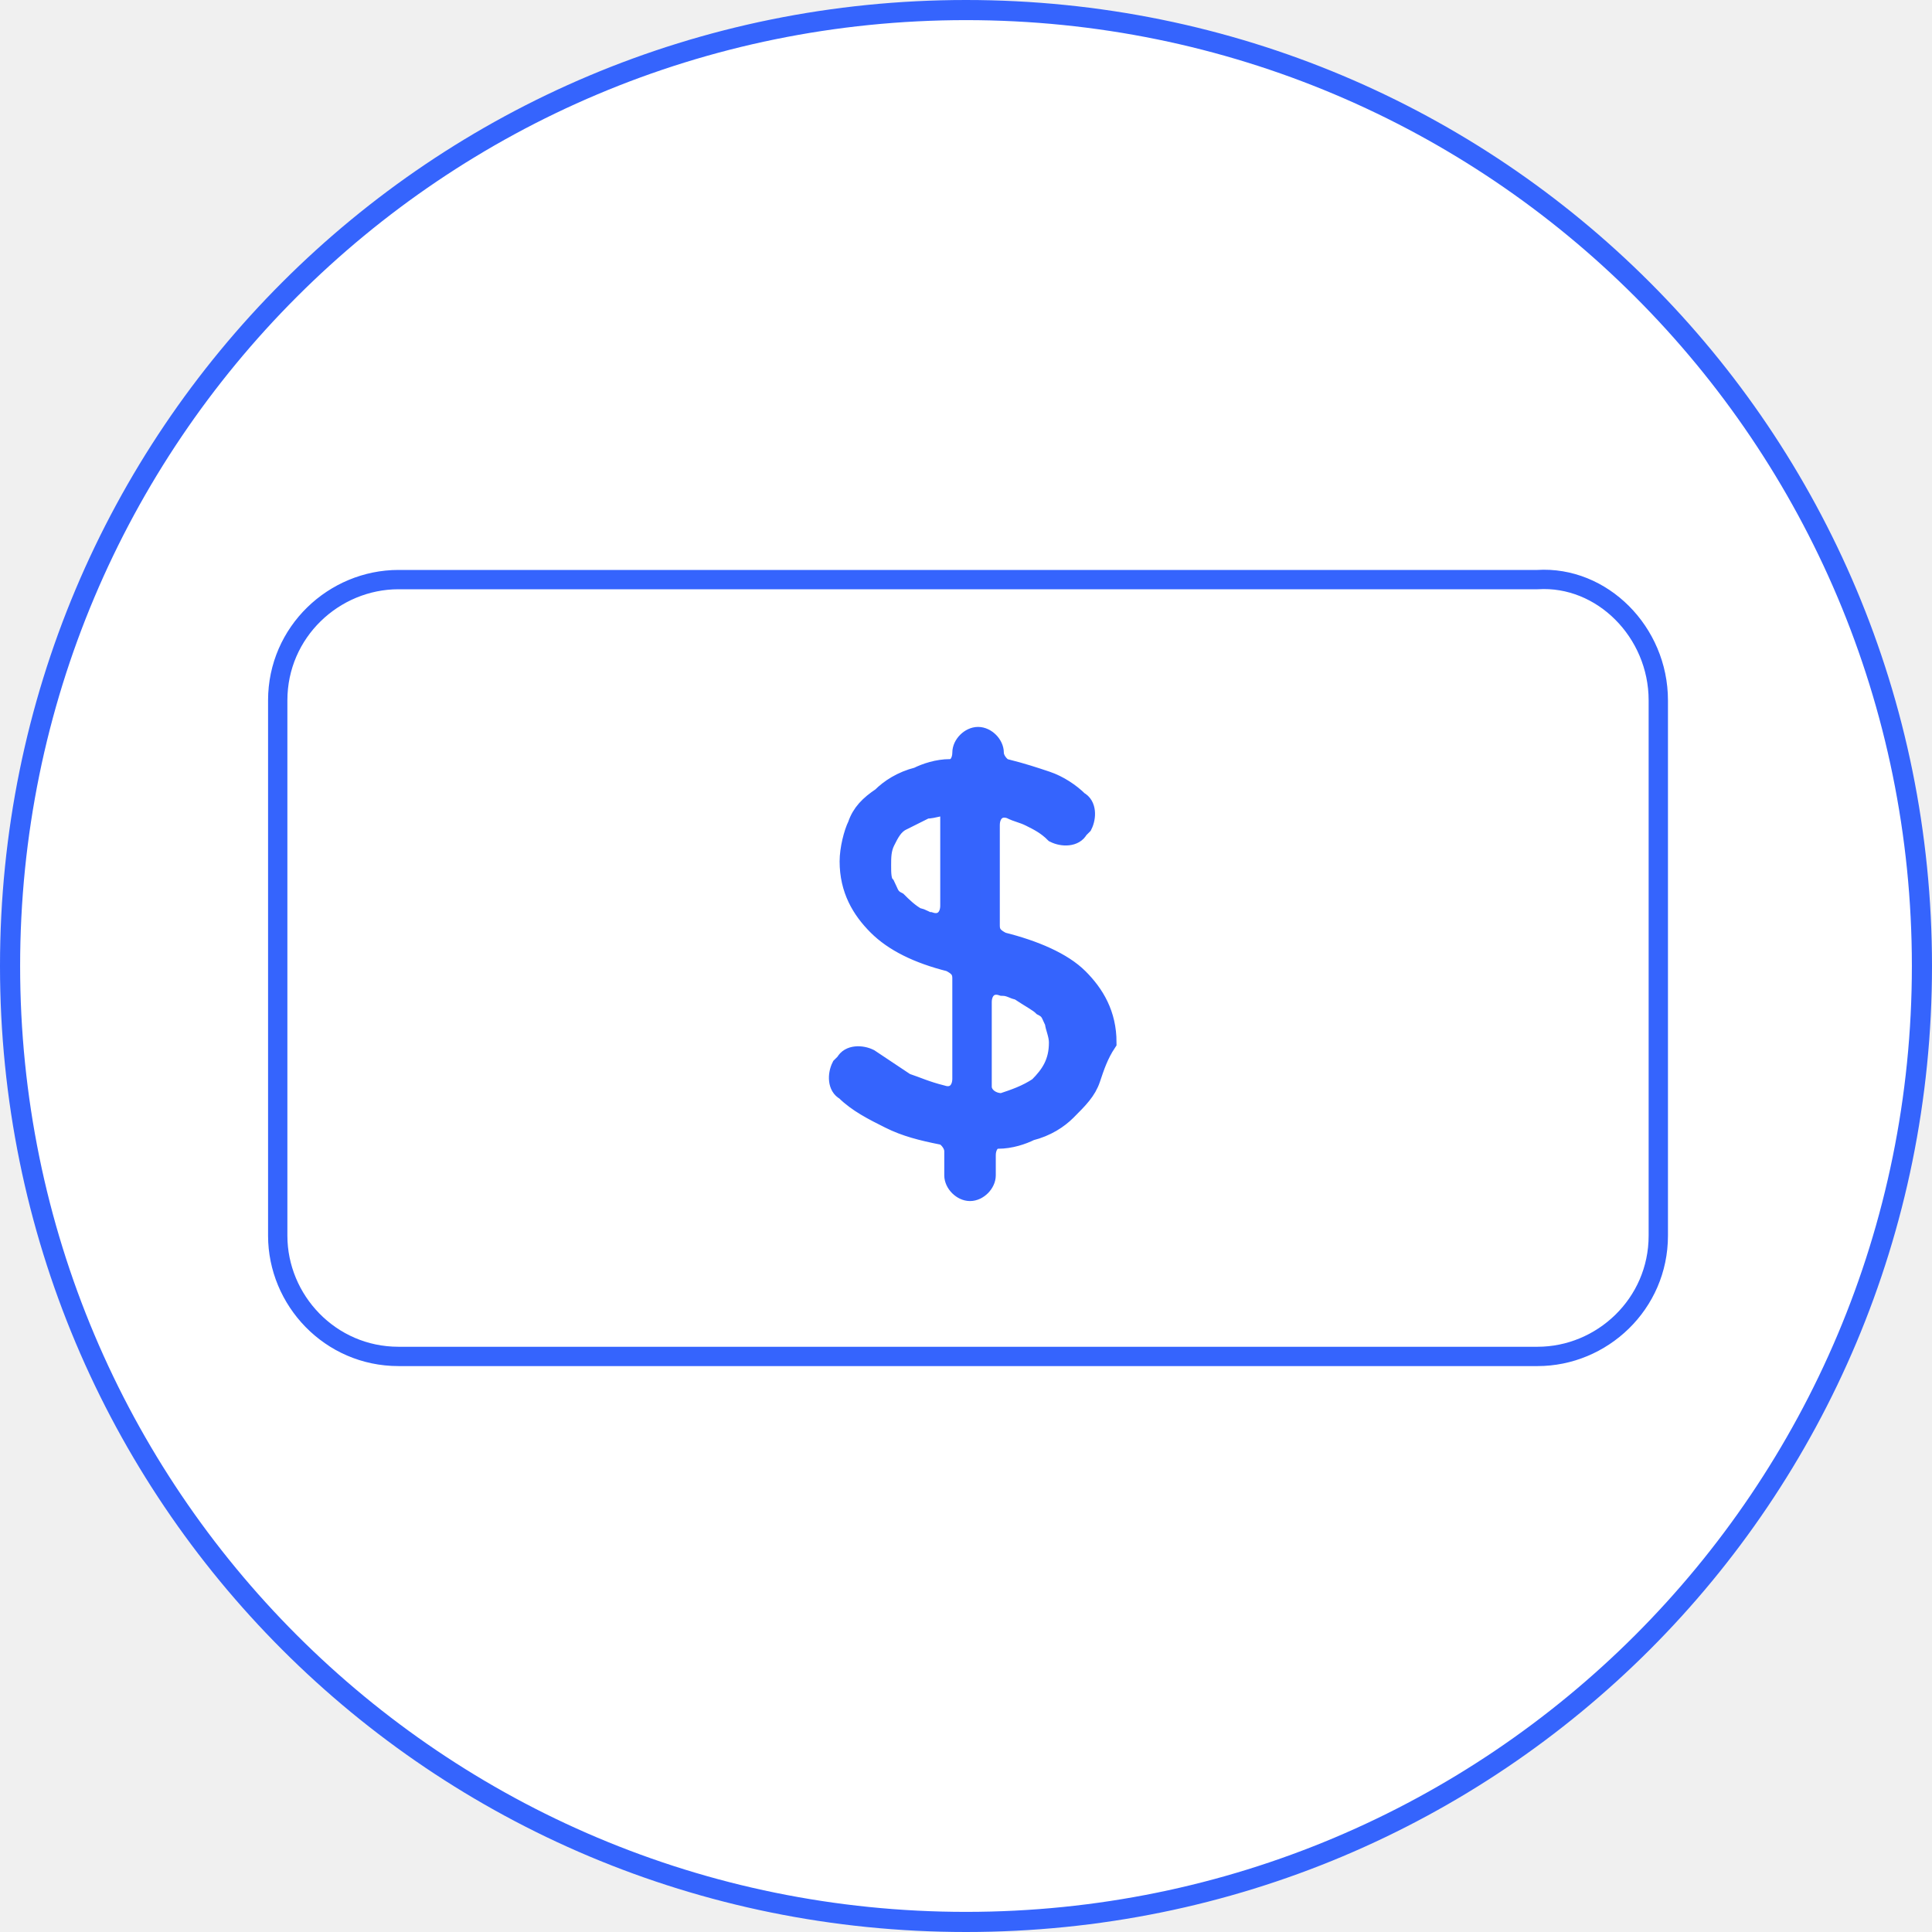
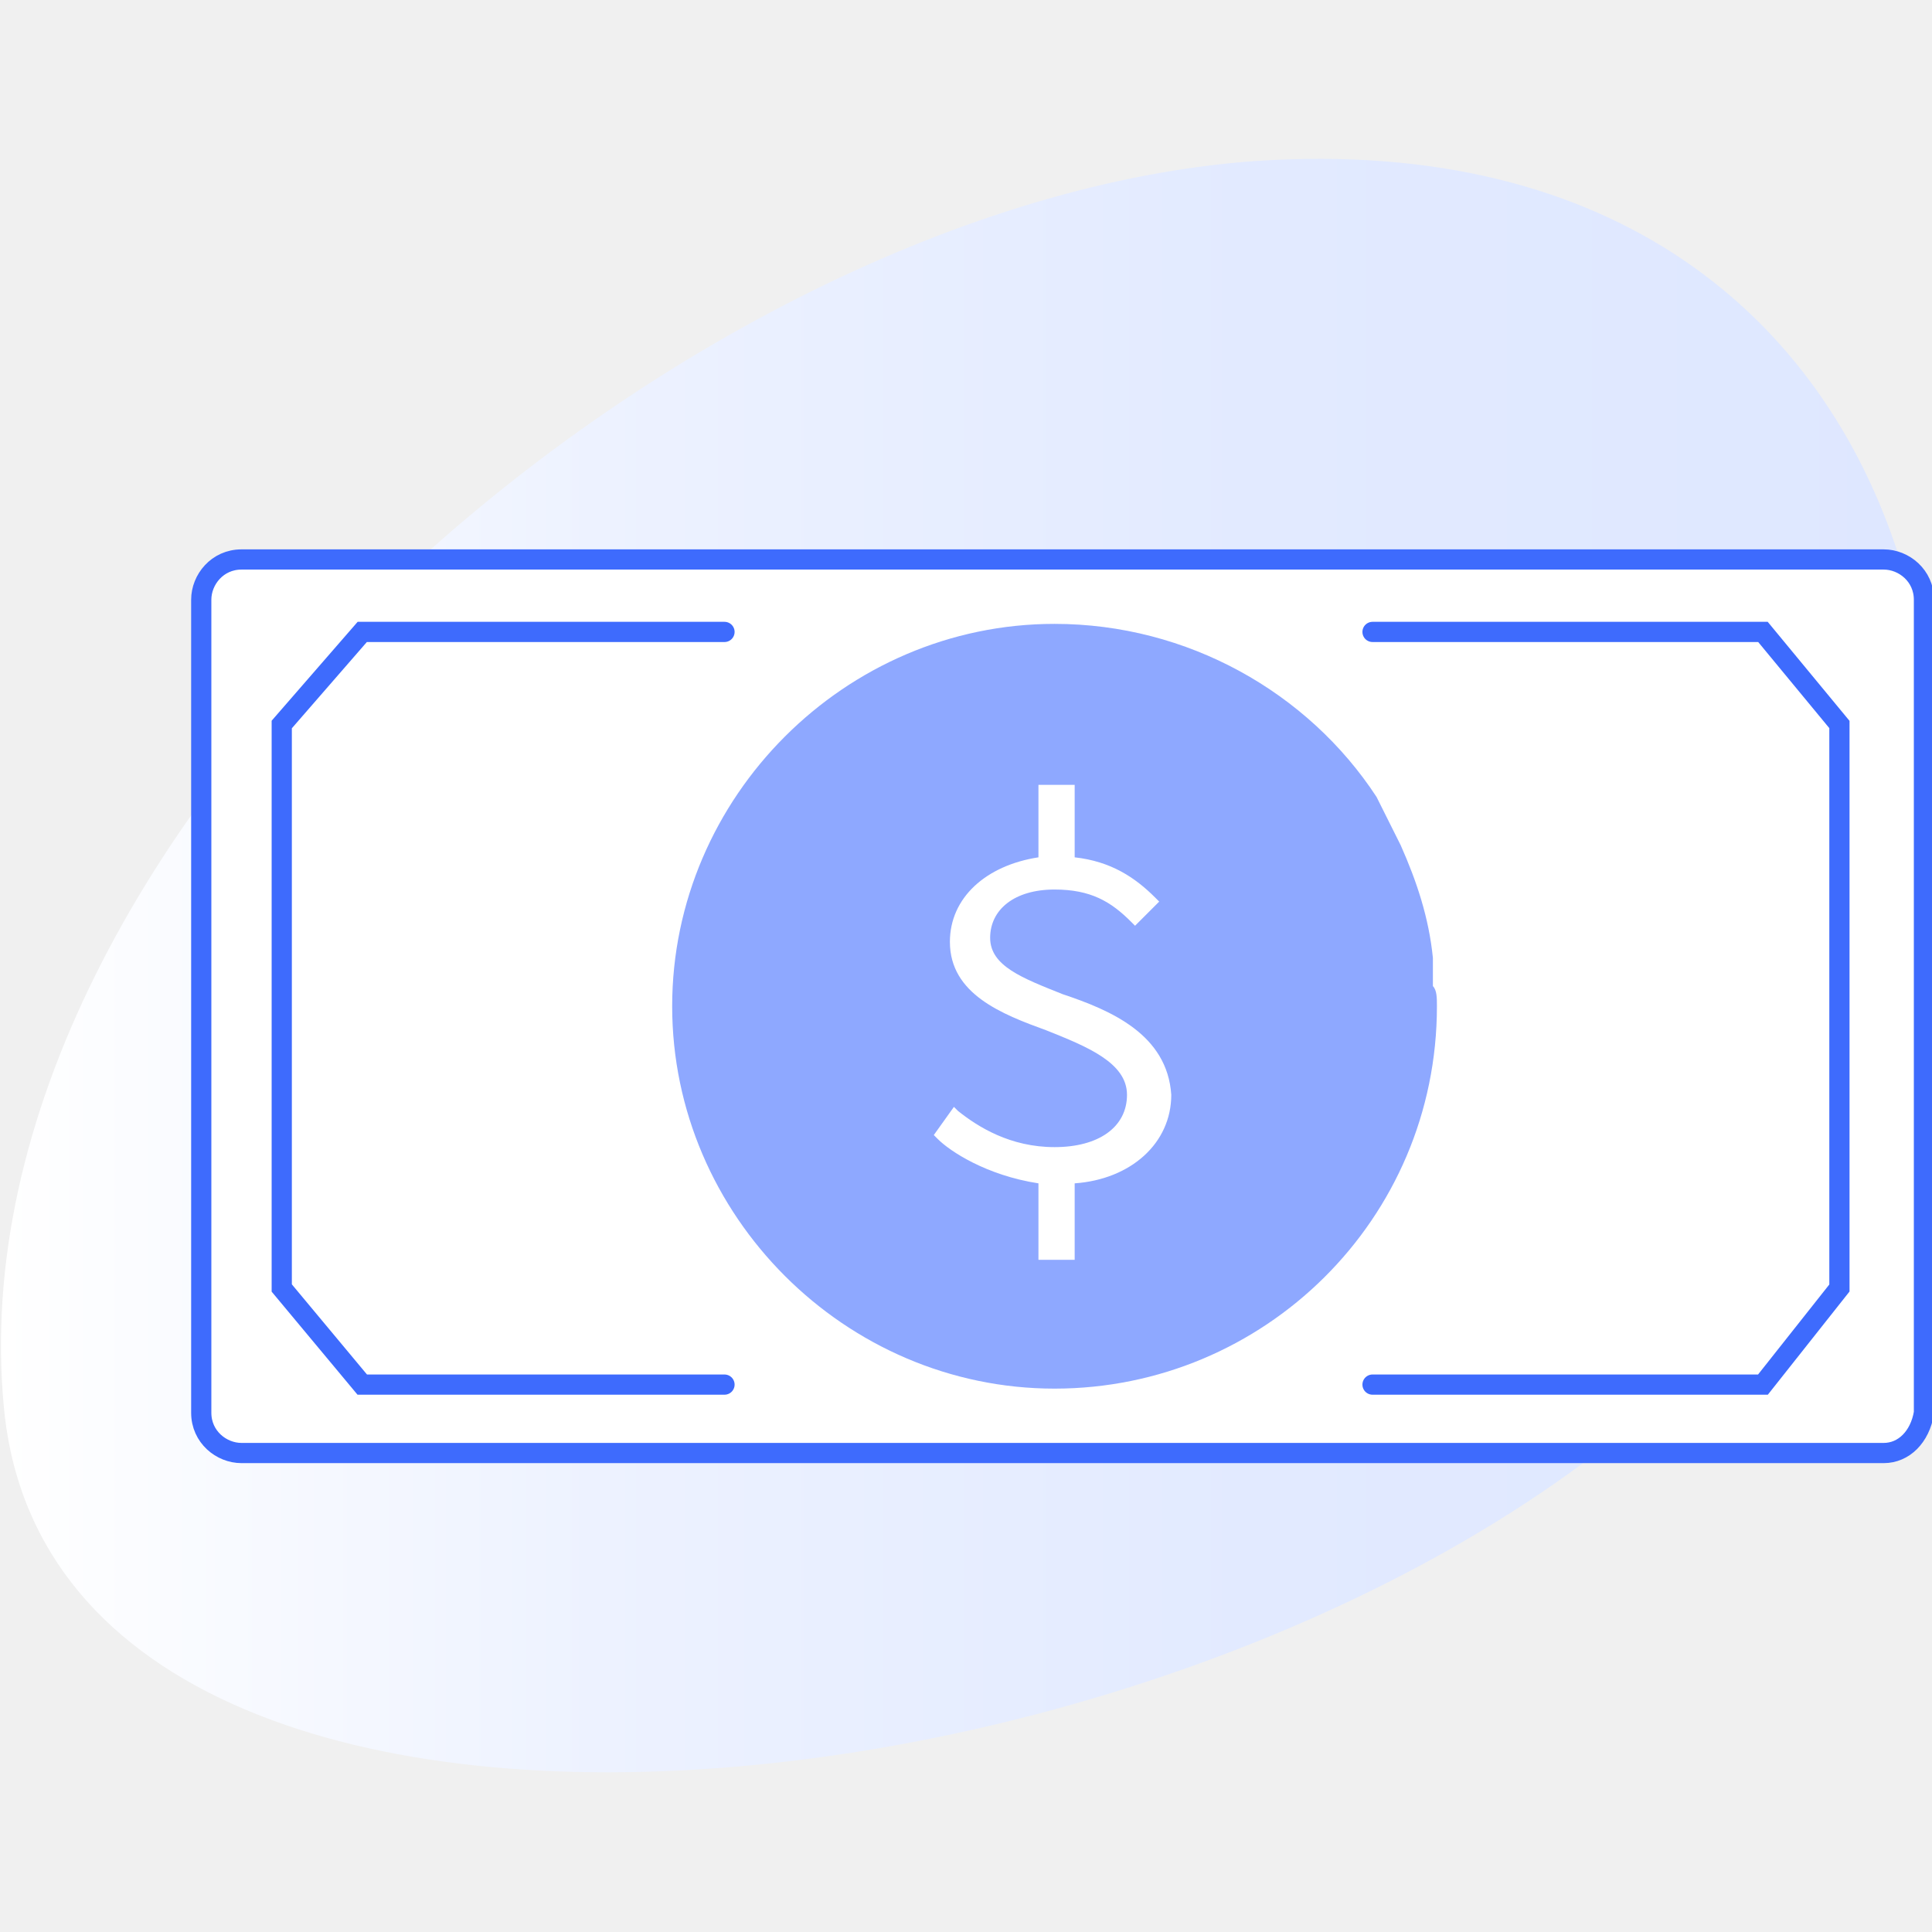
- <svg xmlns="http://www.w3.org/2000/svg" version="1.1" id="Layer_1" x="0px" y="0px" viewBox="0 0 48 48" style="enable-background:new 0 0 48 48;" xml:space="preserve">
+ <svg xmlns="http://www.w3.org/2000/svg" version="1.1" x="0px" y="0px" viewBox="0 0 48 48" style="enable-background:new 0 0 48 48;" xml:space="preserve">
  <style type="text/css">
- 	.st0{fill:#FFFFFF;}
- 	.st1{fill:#3564FD;}
- 	.st2{fill:none;stroke:#3564FD;stroke-width:0.48;stroke-linecap:round;stroke-linejoin:round;stroke-miterlimit:10;}
- 	.st3{fill:#3564FD;stroke:#3564FD;stroke-width:0.48;stroke-miterlimit:10;}
+ 	.st0{fill:none;}
+ 	.st1{fill:url(#SVGID_1_);}
+ 	.st2{fill:#FFFFFF;stroke:#3E6BFD;stroke-width:0.502;stroke-linecap:round;stroke-miterlimit:10;}
+ 	.st3{fill:#8EA8FF;}
+ 	.st4{fill:none;stroke:#3E6BFD;stroke-width:0.502;stroke-linecap:round;stroke-miterlimit:10;}
+ 	.st5{fill:#FFFFFF;}
+ 	.st6{fill:url(#SVGID_2_);}
</style>
+   <defs>
+ </defs>
  <g>
+     <linearGradient id="SVGID_1_" gradientUnits="userSpaceOnUse" x1="9.094947e-13" y1="24" x2="48" y2="24">
+       <stop offset="0" style="stop-color:#FFFFFF" />
+       <stop offset="0.308" style="stop-color:#EDF2FF" />
+       <stop offset="0.648" style="stop-color:#E2EAFF" />
+       <stop offset="1" style="stop-color:#DEE7FF" />
+     </linearGradient>
+     <path class="st1" d="M31.2,4C17,5-1.3,20.6,0.1,35s33.4,10.2,43.7-2.9C51.7,22,49.1,2.8,31.2,4z" />
    <g>
-       <path class="st0" d="M24,47.8C10.9,47.8,0.2,37.1,0.2,24S10.9,0.2,24,0.2S47.8,10.9,47.8,24S37.1,47.8,24,47.8z" />
-       <path class="st1" d="M24,0.5C37,0.5,47.5,11,47.5,24S37,47.5,24,47.5S0.5,37,0.5,24S11,0.5,24,0.5 M24,0C10.7,0,0,10.7,0,24    s10.7,24,24,24s24-10.7,24-24S37.3,0,24,0L24,0z" />
-     </g>
-     <path class="st2" d="M41.2,17.4v13.3c0,1.7-1.4,3-3,3H9.9c-1.7,0-3-1.4-3-3V17.4c0-1.7,1.4-3,3-3h28.3   C39.8,14.3,41.2,15.7,41.2,17.4z" />
-     <g>
-       <path class="st3" d="M27.1,26.8c-0.1,0.3-0.3,0.5-0.6,0.8c-0.2,0.2-0.5,0.4-0.9,0.5c-0.2,0.1-0.5,0.2-0.8,0.2    c-0.2,0-0.3,0.2-0.3,0.4v0.5c0,0.2-0.2,0.4-0.4,0.4h0c-0.2,0-0.4-0.2-0.4-0.4v-0.6c0-0.2-0.2-0.4-0.3-0.4    c-0.5-0.1-0.9-0.2-1.3-0.4c-0.4-0.2-0.8-0.4-1.1-0.7c-0.2-0.1-0.2-0.4-0.1-0.6l0.1-0.1c0.1-0.2,0.4-0.2,0.6-0.1    c0.3,0.2,0.6,0.4,0.9,0.6c0.3,0.1,0.5,0.2,0.9,0.3c0.3,0.1,0.5-0.1,0.5-0.4v-2.5c0-0.2-0.1-0.3-0.3-0.4c-0.8-0.2-1.4-0.5-1.8-0.9    c-0.4-0.4-0.7-0.9-0.7-1.6c0-0.3,0.1-0.7,0.2-0.9c0.1-0.3,0.3-0.5,0.6-0.7c0.2-0.2,0.5-0.4,0.9-0.5c0.2-0.1,0.5-0.2,0.8-0.2    c0.2,0,0.3-0.2,0.3-0.4l0,0c0-0.2,0.2-0.4,0.4-0.4h0c0.2,0,0.4,0.2,0.4,0.4v0c0,0.2,0.2,0.4,0.3,0.4c0.4,0.1,0.7,0.2,1,0.3    c0.3,0.1,0.6,0.3,0.8,0.5c0.2,0.1,0.2,0.4,0.1,0.6l-0.1,0.1c-0.1,0.2-0.4,0.2-0.6,0.1c-0.2-0.2-0.4-0.3-0.6-0.4    c-0.2-0.1-0.3-0.1-0.5-0.2c-0.3-0.1-0.5,0.1-0.5,0.4V23c0,0.2,0.1,0.3,0.3,0.4c0.8,0.2,1.5,0.5,1.9,0.9c0.4,0.4,0.7,0.9,0.7,1.6    C27.3,26.2,27.2,26.5,27.1,26.8z M23.7,20c-0.3,0-0.5,0.1-0.7,0.1c-0.2,0.1-0.4,0.2-0.6,0.3c-0.2,0.1-0.3,0.3-0.4,0.5    c-0.1,0.2-0.1,0.4-0.1,0.6c0,0.2,0,0.4,0.1,0.5c0.1,0.2,0.1,0.3,0.3,0.4c0.1,0.1,0.3,0.3,0.5,0.4c0.1,0,0.2,0.1,0.3,0.1    c0.3,0.1,0.5-0.1,0.5-0.4V20z M26.2,25.4c-0.1-0.2-0.1-0.3-0.3-0.4c-0.1-0.1-0.3-0.2-0.6-0.4c-0.1,0-0.2-0.1-0.4-0.1    c-0.3-0.1-0.5,0.1-0.5,0.4V27c0,0.2,0.2,0.4,0.5,0.4c0.3-0.1,0.6-0.2,0.9-0.4c0.3-0.3,0.5-0.6,0.5-1.1    C26.3,25.7,26.2,25.5,26.2,25.4z" />
+       <g>
+         <path class="st2" d="M46.8,36.1H6c-0.5,0-1-0.4-1-1V14.9c0-0.5,0.4-1,1-1h40.8c0.5,0,1,0.4,1,1v20.2     C47.7,35.7,47.3,36.1,46.8,36.1z" />
+         <path class="st3" d="M35.7,25c0,5.3-4.3,9.5-9.5,9.5s-9.5-4.3-9.5-9.5s4.3-9.5,9.5-9.5c3.3,0,6.3,1.7,8,4.3     c0.1,0.2,0.2,0.4,0.3,0.6c0.1,0.2,0.2,0.4,0.3,0.6c0.4,0.9,0.7,1.8,0.8,2.8c0,0.1,0,0.2,0,0.3c0,0.1,0,0.3,0,0.4     C35.7,24.6,35.7,24.8,35.7,25z" />
+         <polyline class="st4" points="34.1,34.4 43.8,34.4 45.7,32 45.7,18 43.8,15.7 34.1,15.7    " />
+         <polyline class="st4" points="18,15.7 9,15.7 7,18 7,32 9,34.4 18,34.4    " />
+         <path class="st4" d="M19.6,15.7" />
+         <path class="st4" d="M18,15.7" />
+       </g>
+       <path class="st5" d="M26.4,24.7c-1-0.4-1.8-0.7-1.8-1.4c0-0.7,0.6-1.2,1.6-1.2c0.9,0,1.4,0.3,1.9,0.8l0.1,0.1l0.6-0.6l-0.1-0.1    c-0.5-0.5-1.1-0.9-2-1v-1.8h-0.9v1.8c-1.3,0.2-2.2,1-2.2,2.1c0,1.3,1.3,1.8,2.4,2.2c1,0.4,2,0.8,2,1.6c0,0.8-0.7,1.3-1.8,1.3    c-1.1,0-1.9-0.5-2.4-0.9l-0.1-0.1l-0.5,0.7l0.1,0.1c0.3,0.3,1.2,0.9,2.5,1.1v1.9h0.9v-1.9c1.4-0.1,2.4-1,2.4-2.2    C29,25.7,27.6,25.1,26.4,24.7z" />
    </g>
  </g>
</svg>
